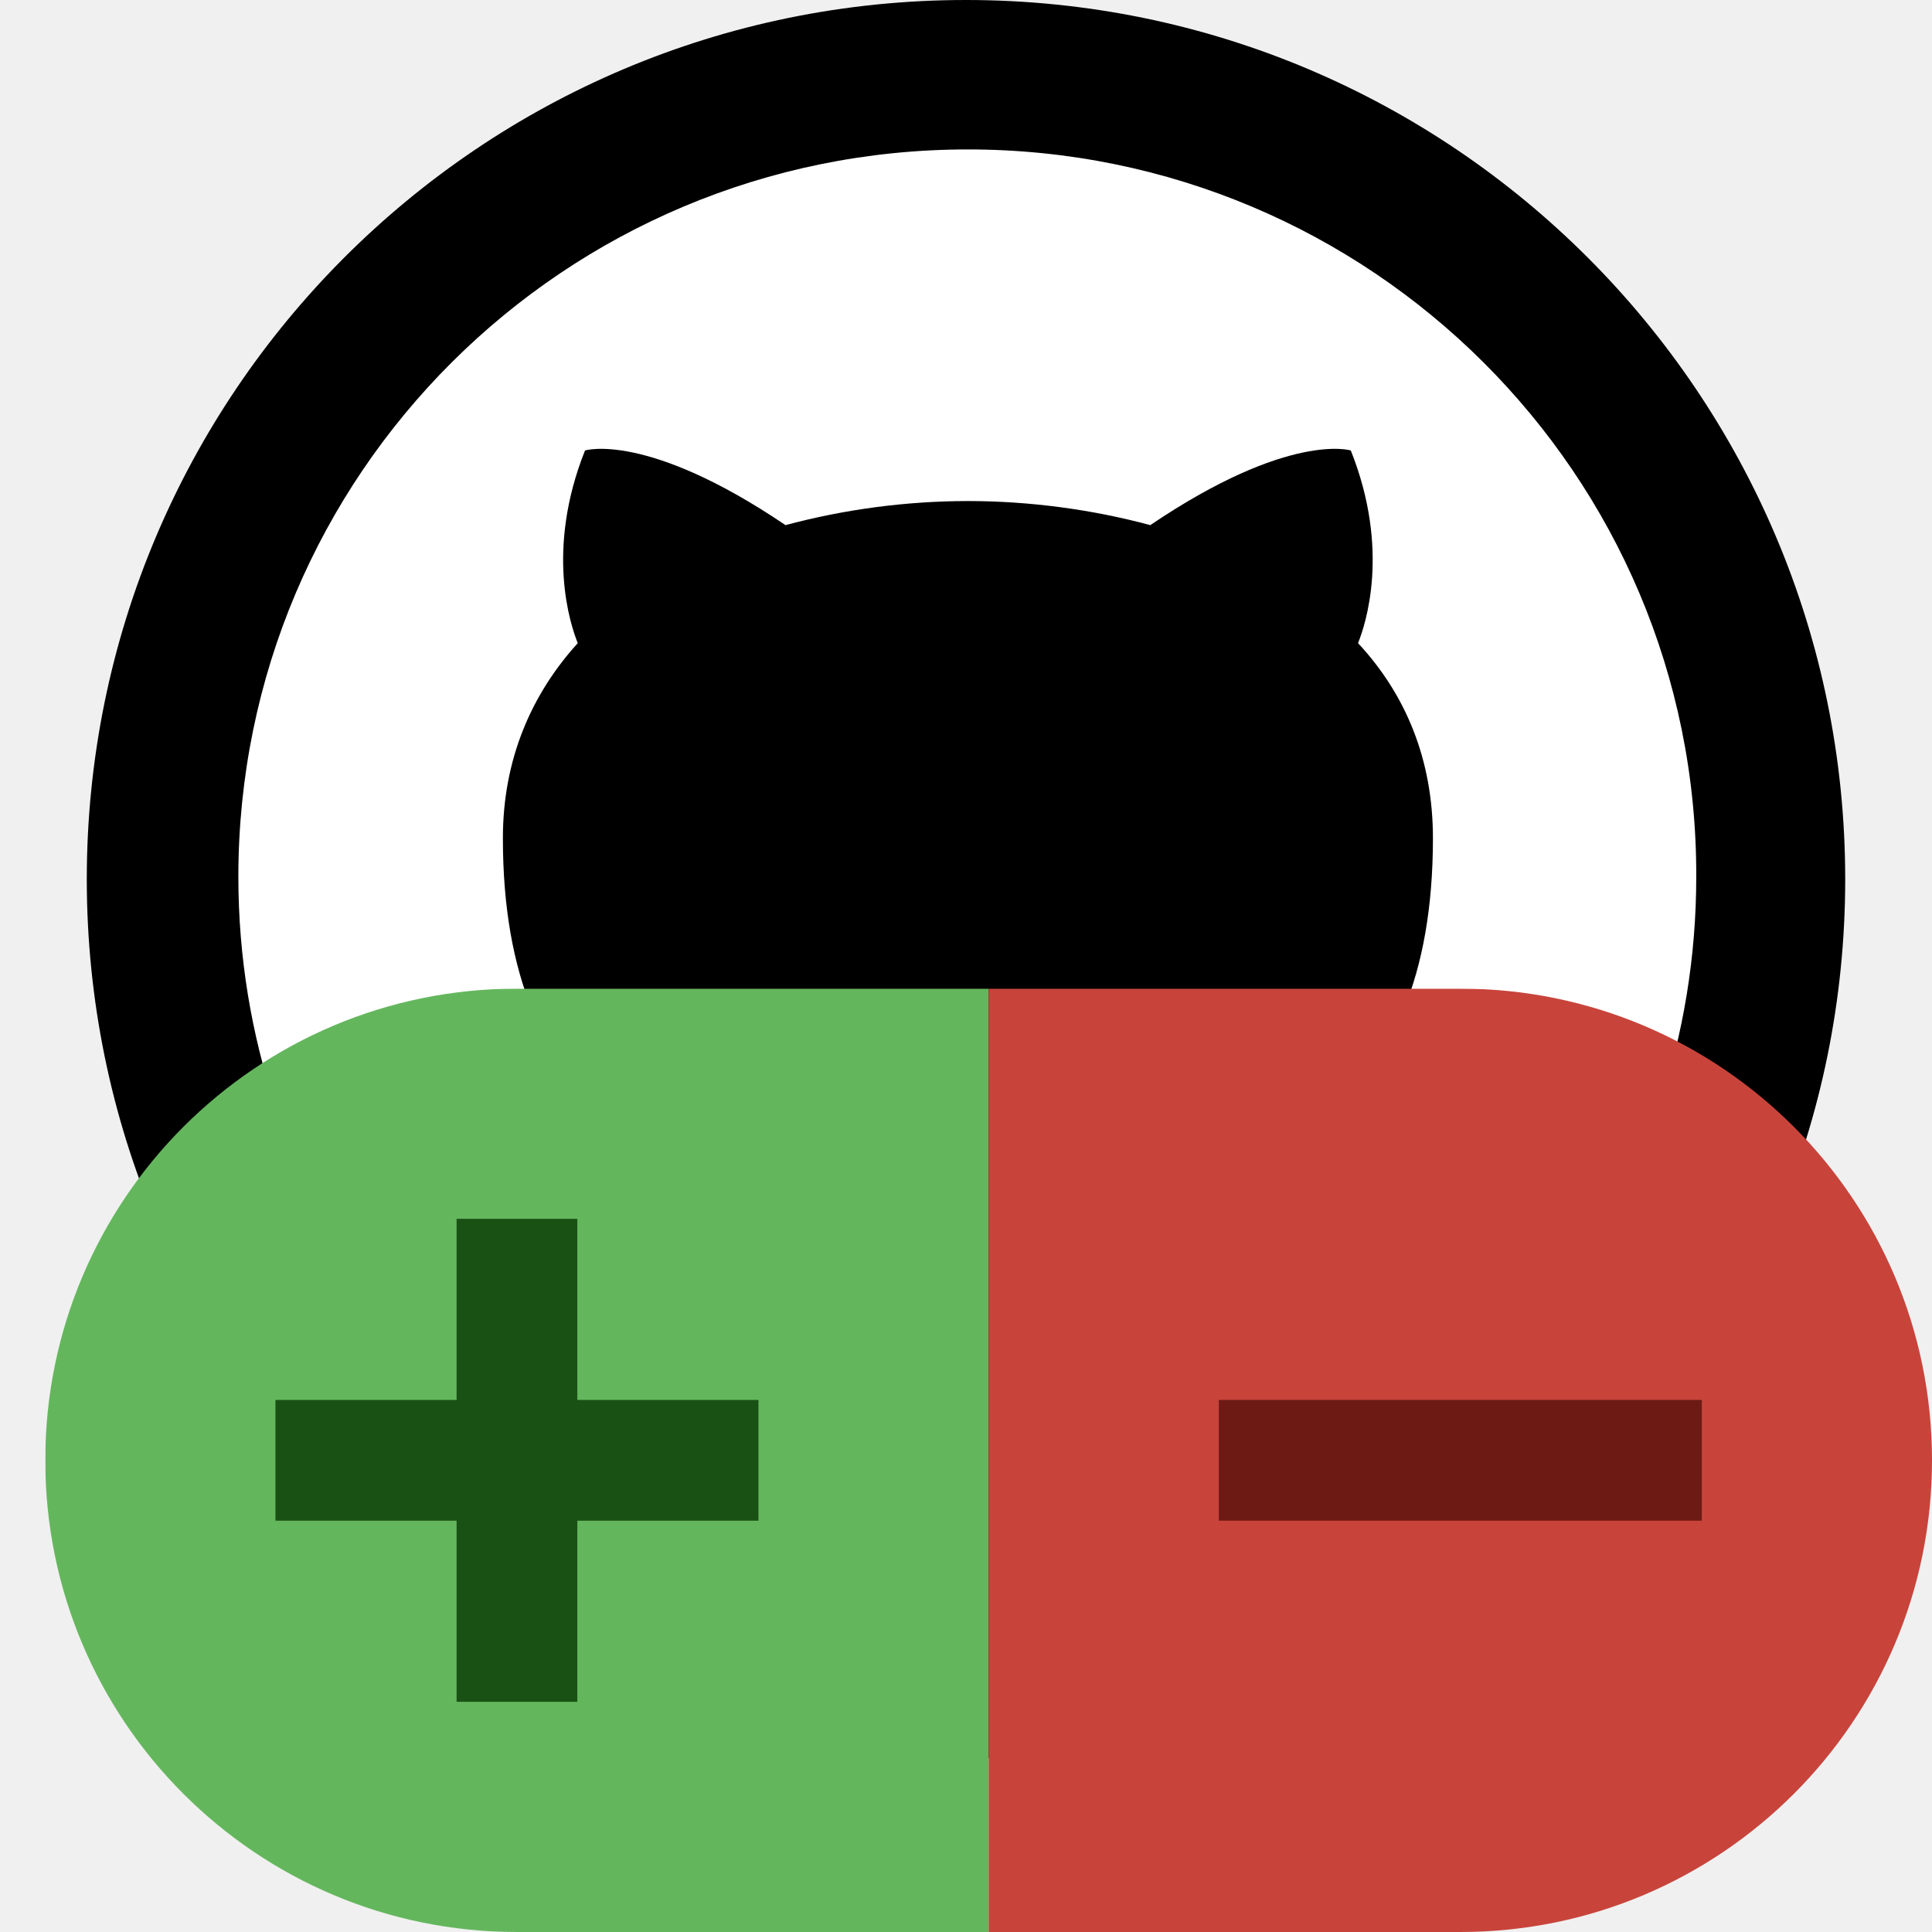
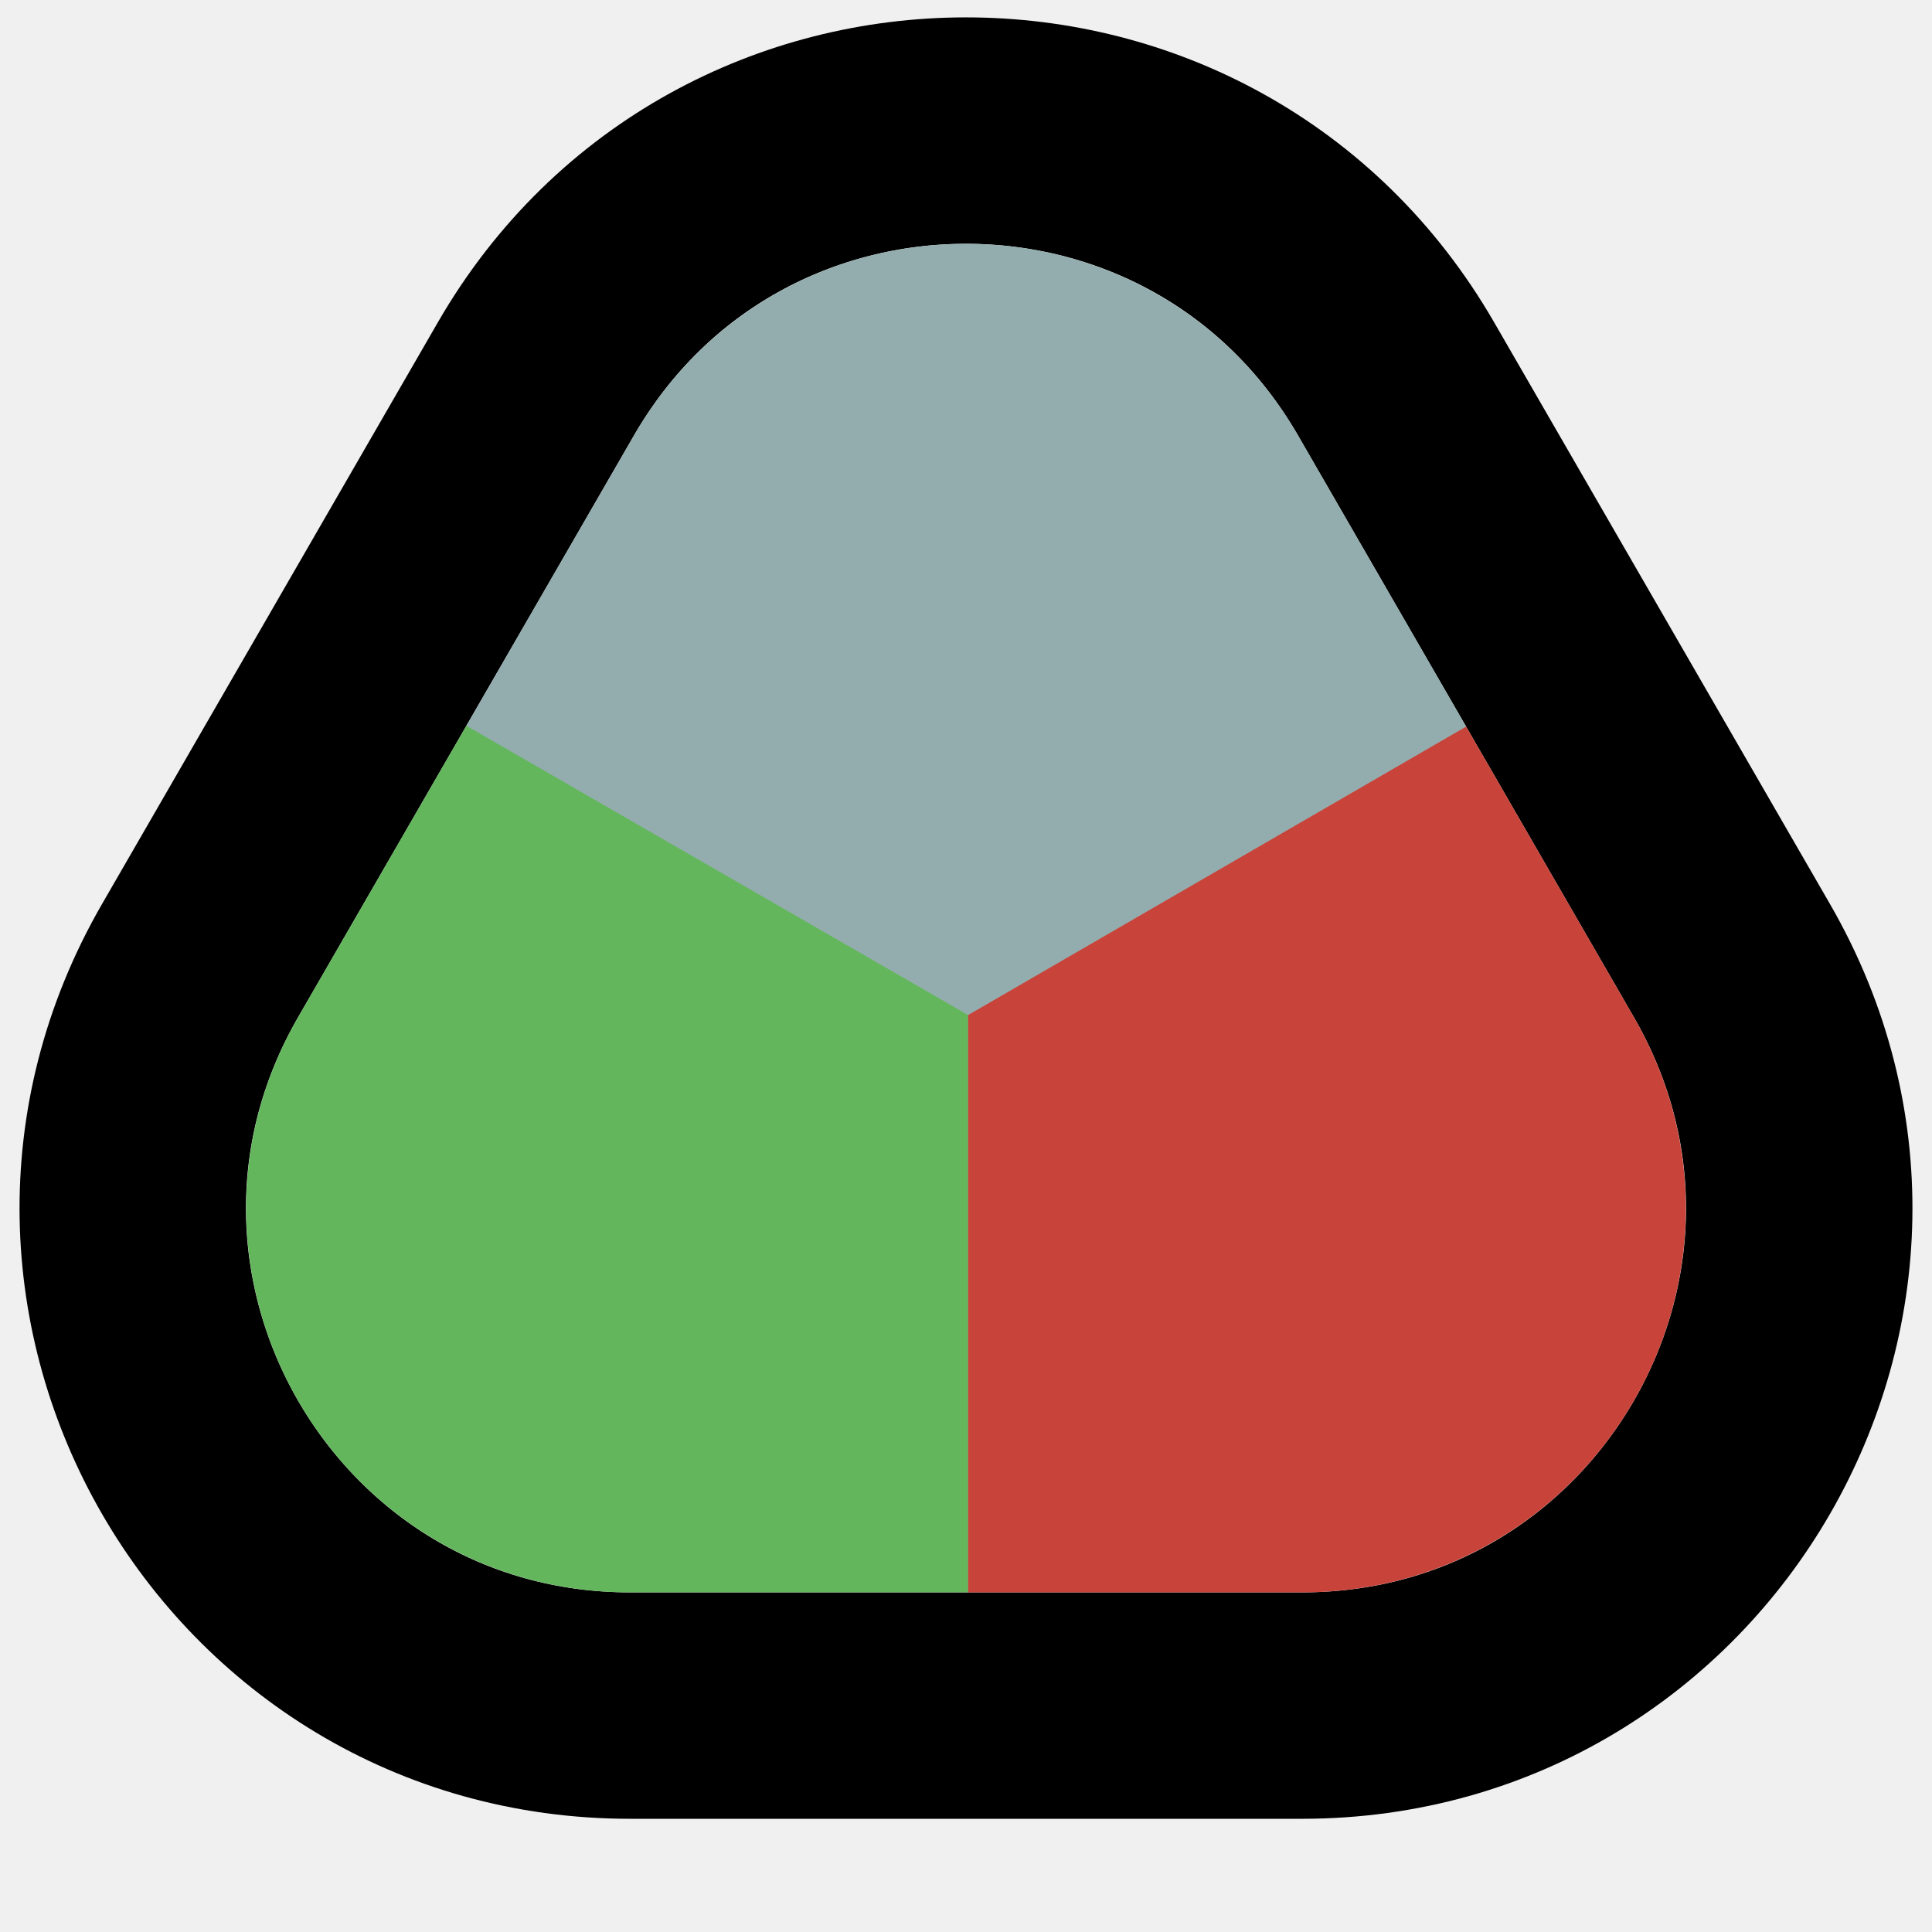
<svg xmlns="http://www.w3.org/2000/svg" width="512" height="512" viewBox="0 0 512 512" fill="none">
-   <circle cx="256" cy="233" r="233" fill="black" />
-   <g clip-path="url(#clip0_117_441)">
-     <path fill-rule="evenodd" clip-rule="evenodd" d="M256.506 39.601C149.595 39.601 63.167 125.759 63.167 232.347C63.167 317.549 118.544 389.671 195.367 415.197C204.972 417.116 208.49 411.05 208.49 405.947C208.49 401.479 208.173 386.162 208.173 370.203C154.391 381.694 143.192 347.227 143.192 347.227C134.548 324.889 121.742 319.147 121.742 319.147C104.139 307.34 123.024 307.34 123.024 307.34C142.55 308.616 152.796 327.125 152.796 327.125C170.079 356.481 197.927 348.186 209.131 343.079C210.73 330.634 215.855 322.018 221.296 317.232C178.401 312.764 133.27 296.171 133.27 222.134C133.27 201.072 140.948 183.841 153.113 170.439C151.194 165.654 144.47 145.865 155.036 119.379C155.036 119.379 171.361 114.273 208.169 139.164C223.928 134.945 240.18 132.799 256.506 132.781C272.83 132.781 289.472 135.017 304.839 139.164C341.651 114.273 357.976 119.379 357.976 119.379C368.542 145.865 361.814 165.654 359.895 170.439C372.381 183.841 379.742 201.072 379.742 222.134C379.742 296.171 334.611 312.443 291.395 317.232C298.439 323.295 304.518 334.781 304.518 352.972C304.518 378.819 304.201 399.564 304.201 405.943C304.201 411.05 307.724 417.116 317.324 415.201C394.147 389.667 449.524 317.549 449.524 232.347C449.84 125.759 363.097 39.601 256.506 39.601Z" fill="white" />
+   <g clip-path="url(#clip0_686_491)">
+     <path d="M142.026 100.407C192.681 12.671 319.319 12.671 369.974 100.407L458.992 254.593C509.647 342.329 446.328 452 345.019 452H166.981C65.672 452 2.353 342.329 53.008 254.593L142.026 100.407Z" stroke="black" stroke-width="60" />
+     <mask id="mask0_686_491" style="mask-type:alpha" maskUnits="userSpaceOnUse" x="65" y="64" width="382" height="358">
+       <path d="M168.007 115.408C207.115 47.671 304.885 47.671 343.993 115.408L433.011 269.592C472.119 337.329 423.234 422 345.019 422H166.981C88.766 422 39.881 337.329 78.989 269.592L168.007 115.408Z" fill="#D9D9D9" />
+     </mask>
+     <g mask="url(#mask0_686_491)">
+       <path d="M256 -128.636L502.248 13.536V297.879L256 440.05L10.532 297.879V13.536L256 -128.636Z" fill="#93ADAE" />
+       <path d="M9.98 126.829L256.558 269V553.343L9.98 695.514L-236.269 553.343V269L9.98 126.829Z" fill="#64B65D" />
+       <path d="M502.023 126.829L748.271 269V553.343L502.023 695.514L256.555 553.343V269L502.023 126.829Z" fill="#C8443B" />
+     </g>
  </g>
-   <mask id="mask0_117_441" style="mask-type:alpha" maskUnits="userSpaceOnUse" x="12" y="262" width="500" height="250">
-     <rect x="12" y="262" width="500" height="250" rx="125" fill="#D9D9D9" />
-   </mask>
-   <g mask="url(#mask0_117_441)">
-     <rect x="12" y="262" width="250" height="250" fill="#64B65D" />
-     <rect x="262" y="262" width="250" height="250" fill="#C8443B" />
-   </g>
-   <rect x="121" y="323" width="32" height="128" fill="#195114" />
-   <rect x="201" y="371" width="32" height="128" transform="rotate(90 201 371)" fill="#195114" />
-   <rect x="451" y="371" width="32" height="128" transform="rotate(90 451 371)" fill="#6D1A14" />
  <defs>
-     <clipPath id="clip0_117_441">
-       <rect width="387.833" height="375.96" fill="white" transform="translate(63.1674 39.6013)" />
+     <clipPath id="clip0_686_491">
+       <rect width="512" height="512" fill="white" />
    </clipPath>
  </defs>
</svg>
